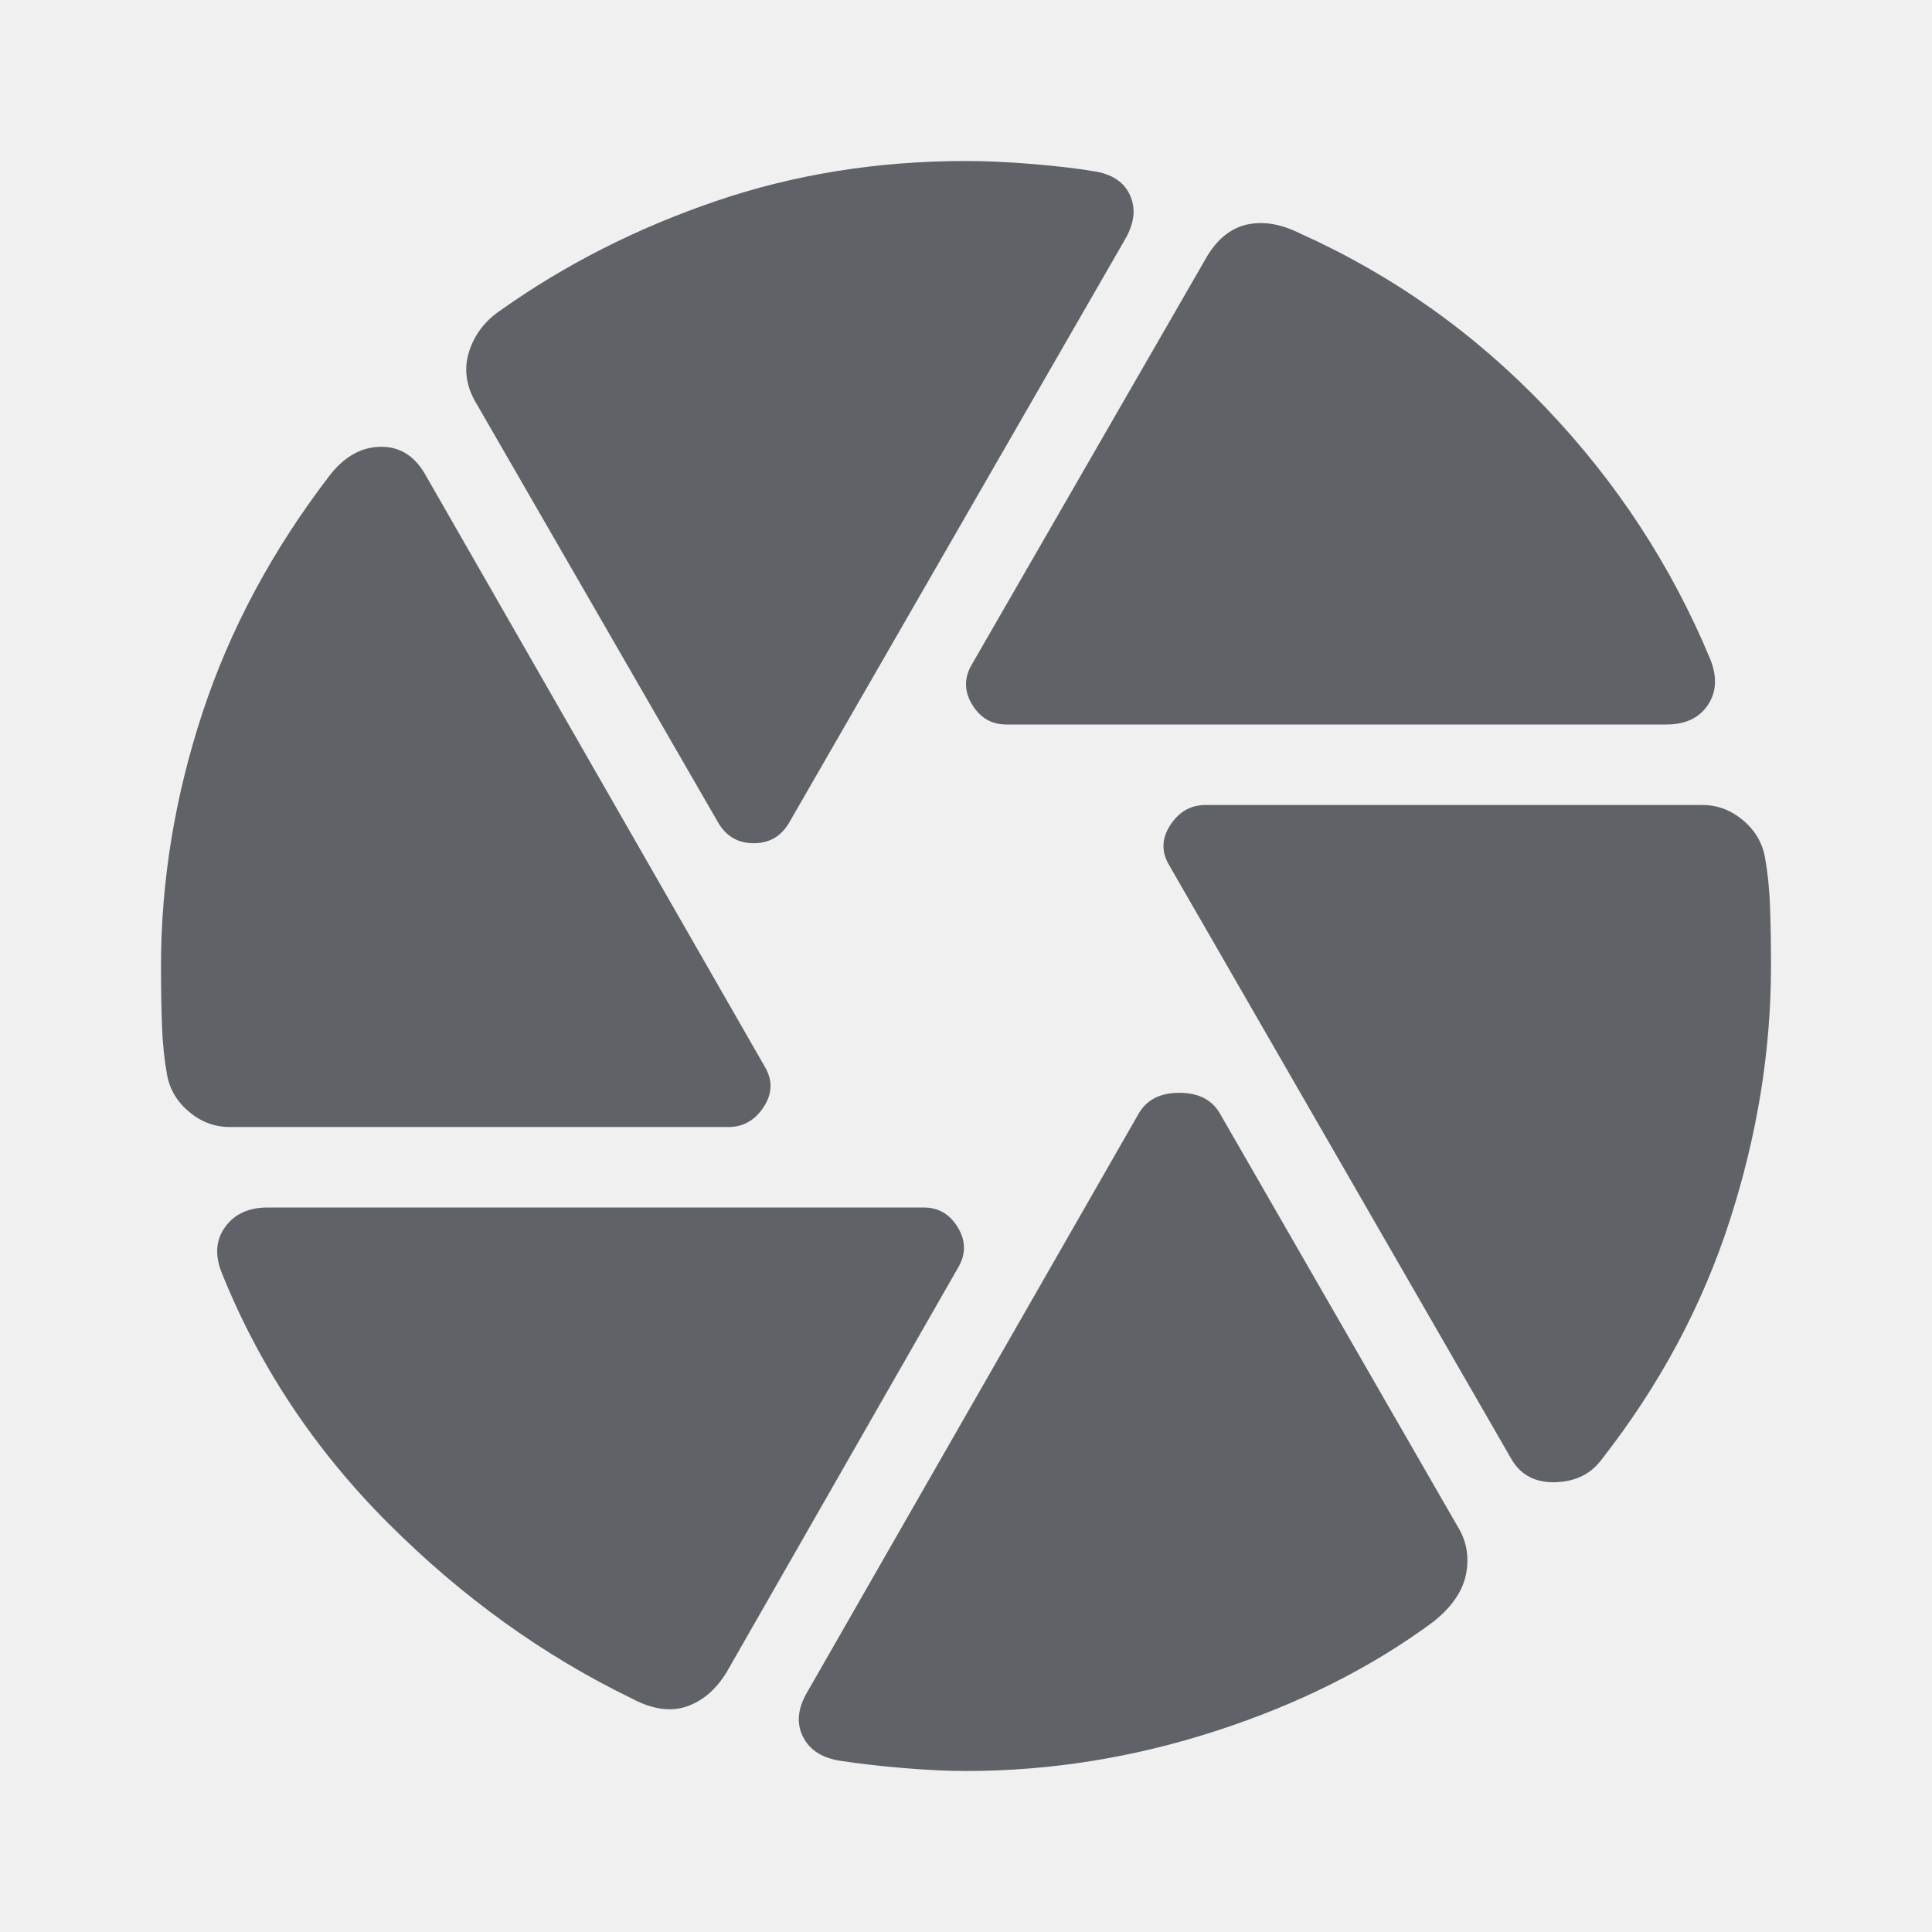
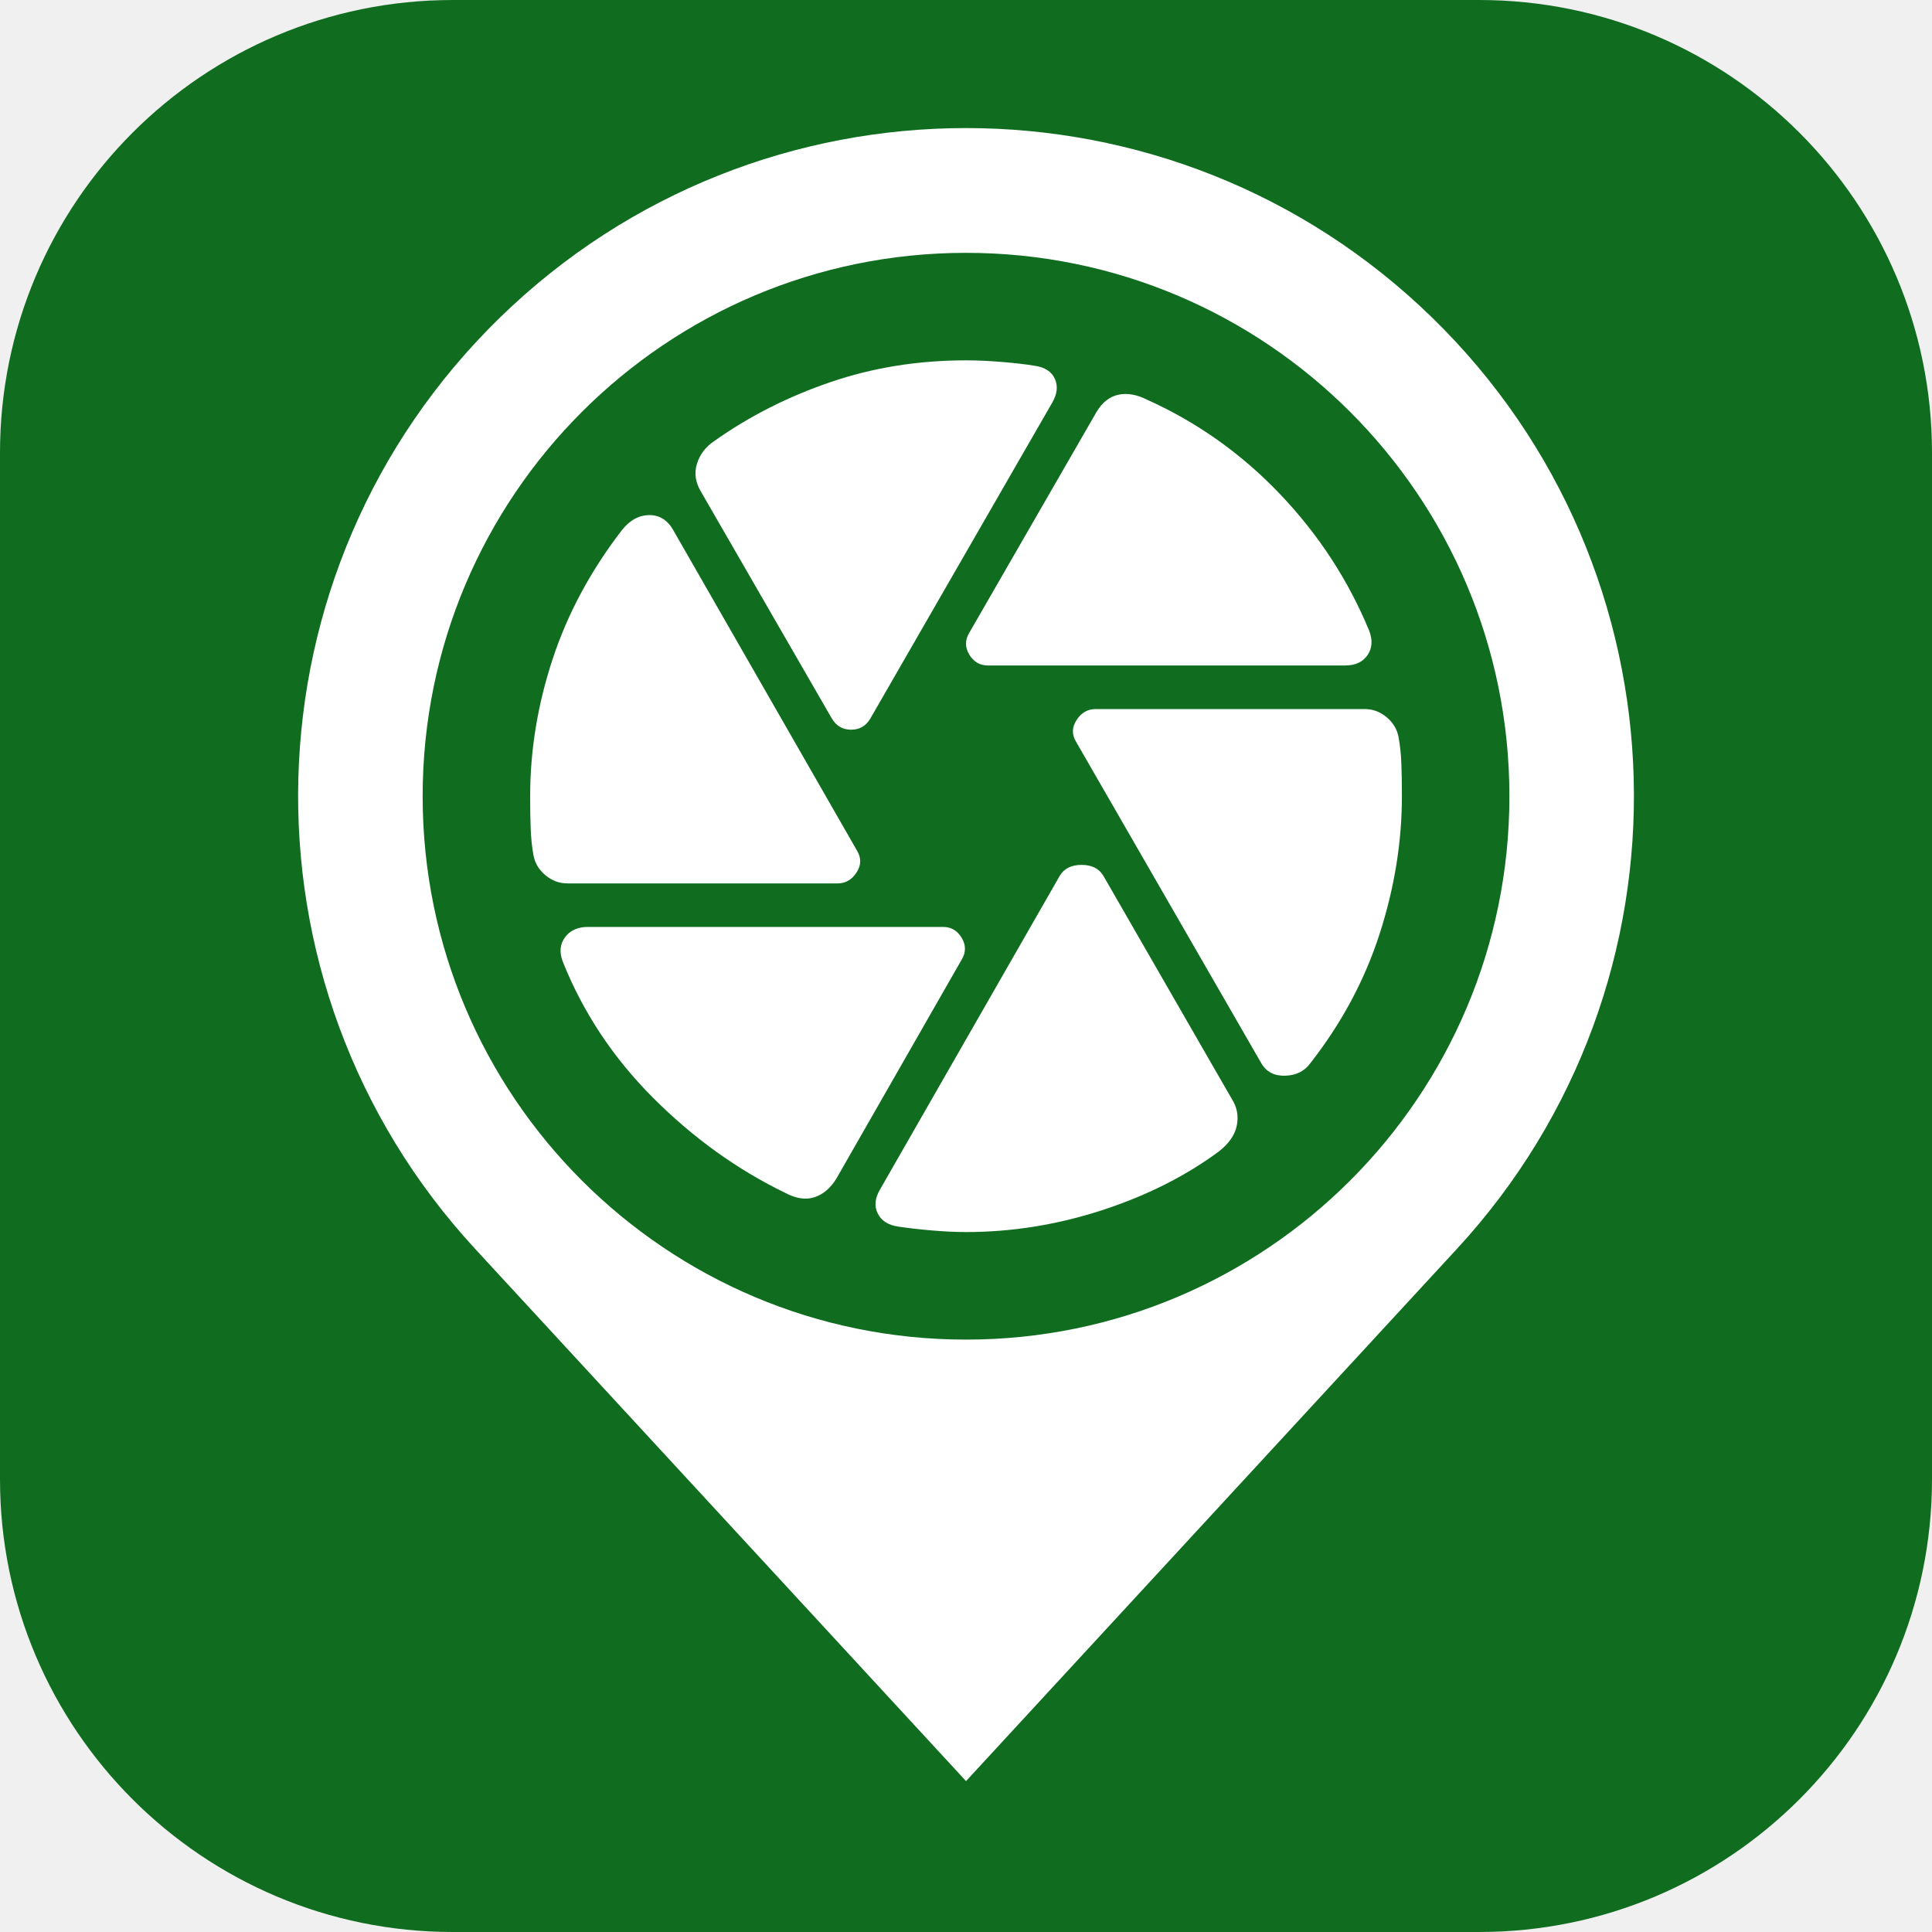
- <svg xmlns="http://www.w3.org/2000/svg" fill="#5f6368" height="24px" viewBox="0 -960 960 960" width="24px">
-   <path d="M500-600q-11 0-17-10t0-20l117-203q8-13 20-15.5t26 4.5q69 31 122 86.5T850-632q5 13-1.5 22.5T828-600H500Zm-143 49L237-759q-8-13-4-26t16-21q48-34 106.5-54T480-880q15 0 33 1.5t30 3.5q14 2 18.5 12t-2.5 22L392-551q-6 10-17.5 10T357-551ZM114-400q-11 0-20-7.5T83-426q-2-11-2.5-24t-.5-30q0-63 20.5-125.5T164-724q11-14 25.5-14t22.5 15l168 293q6 10-.5 20T362-400H114Zm200 284q-66-32-121-87t-83-125q-5-13 2-22.5t21-9.5h326q11 0 17 10t0 20L361-129q-8 13-20 17t-27-4Zm166 36q-14 0-31.5-1.5T418-85q-14-2-19-12t2-22l165-288q6-10 20-10t20 10l118 205q7 11 4.5 24T712-154q-46 34-107.5 54T480-80Zm271-155L581-530q-6-10 .5-20t17.5-10h247q11 0 20 7.5t11 18.5q2 11 2.5 24t.5 30q0 63-20.5 126.5T796-235q-8 11-23 11.5T751-235Z" />
+ <svg xmlns="http://www.w3.org/2000/svg" width="512" height="512" viewBox="85.33 85.33 341.33 341.33">
+   <rect x="85.33" y="85.33" width="341.33" height="341.33" rx="80" fill="#106D20" />
+   <path fill="#ffffff" fill-rule="evenodd" d="M256,400 L169.3,306 A118,118 0 1,1 342.7,306 Z M160,226 A96,96 0 1,0 352,226 A96,96 0 1,0 160,226 Z" />
+   <g transform="translate(0,-30) translate(256,256) scale(0.7) translate(-256,-256)">
+     <path fill="#ffffff" d="M261.5 223q-3.03 0-4.68-2.75t0-5.5l32.17-55.83q2.2-3.58 5.5-4.26 3.3-0.69 7.15 1.24 18.98 8.53 33.55 23.79 14.58 15.26 22.55 34.51 1.38 3.58-0.41 6.19-1.79 2.61-5.64 2.61zm-39.32 13.47l-33-57.2q-2.2-3.58-1.1-7.15 1.1-3.58 4.4-5.78 13.2-9.35 29.29-14.85t34.24-5.5q4.13 0 9.07 0.41 4.95 0.41 8.25 0.96 3.85 0.55 5.09 3.3 1.24 2.75-0.69 6.05l-45.92 79.75q-1.65 2.75-4.81 2.75-3.16 0-4.81-2.75zM155.35 278q-3.03 0-5.5-2.06-2.48-2.06-3.03-5.09-0.55-3.03-0.69-6.6-0.14-3.58-0.14-8.25 0-17.33 5.64-34.51 5.64-17.19 17.47-32.59 3.03-3.85 7.01-3.85 3.99 0 6.19 4.13l46.2 80.58q1.65 2.75-0.14 5.5t-4.81 2.75zm55 78.1q-18.15-8.8-33.28-23.93-15.13-15.13-22.83-34.38-1.38-3.58 0.55-6.19 1.93-2.61 5.78-2.61h89.65q3.03 0 4.68 2.75t0 5.5l-31.63 55.28q-2.2 3.58-5.5 4.68-3.3 1.1-7.43-1.1zM256 366q-3.85 0-8.66-0.41-4.81-0.42-8.39-0.96-3.85-0.55-5.22-3.3-1.38-2.75 0.55-6.05l45.38-79.2q1.65-2.75 5.5-2.75t5.5 2.75l32.45 56.38q1.93 3.03 1.24 6.6-0.69 3.58-4.54 6.6-12.65 9.35-29.56 14.85Q273.33 366 256 366zm74.52-42.62l-46.75-81.13q-1.65-2.75 0.14-5.5t4.81-2.75h67.93q3.03 0 5.5 2.06 2.48 2.06 3.03 5.09 0.55 3.03 0.69 6.6 0.14 3.58 0.14 8.25 0 17.33-5.64 34.79t-17.47 32.59q-2.2 3.03-6.33 3.16-4.13 0.14-6.05-3.16z" />
+   </g>
</svg>
